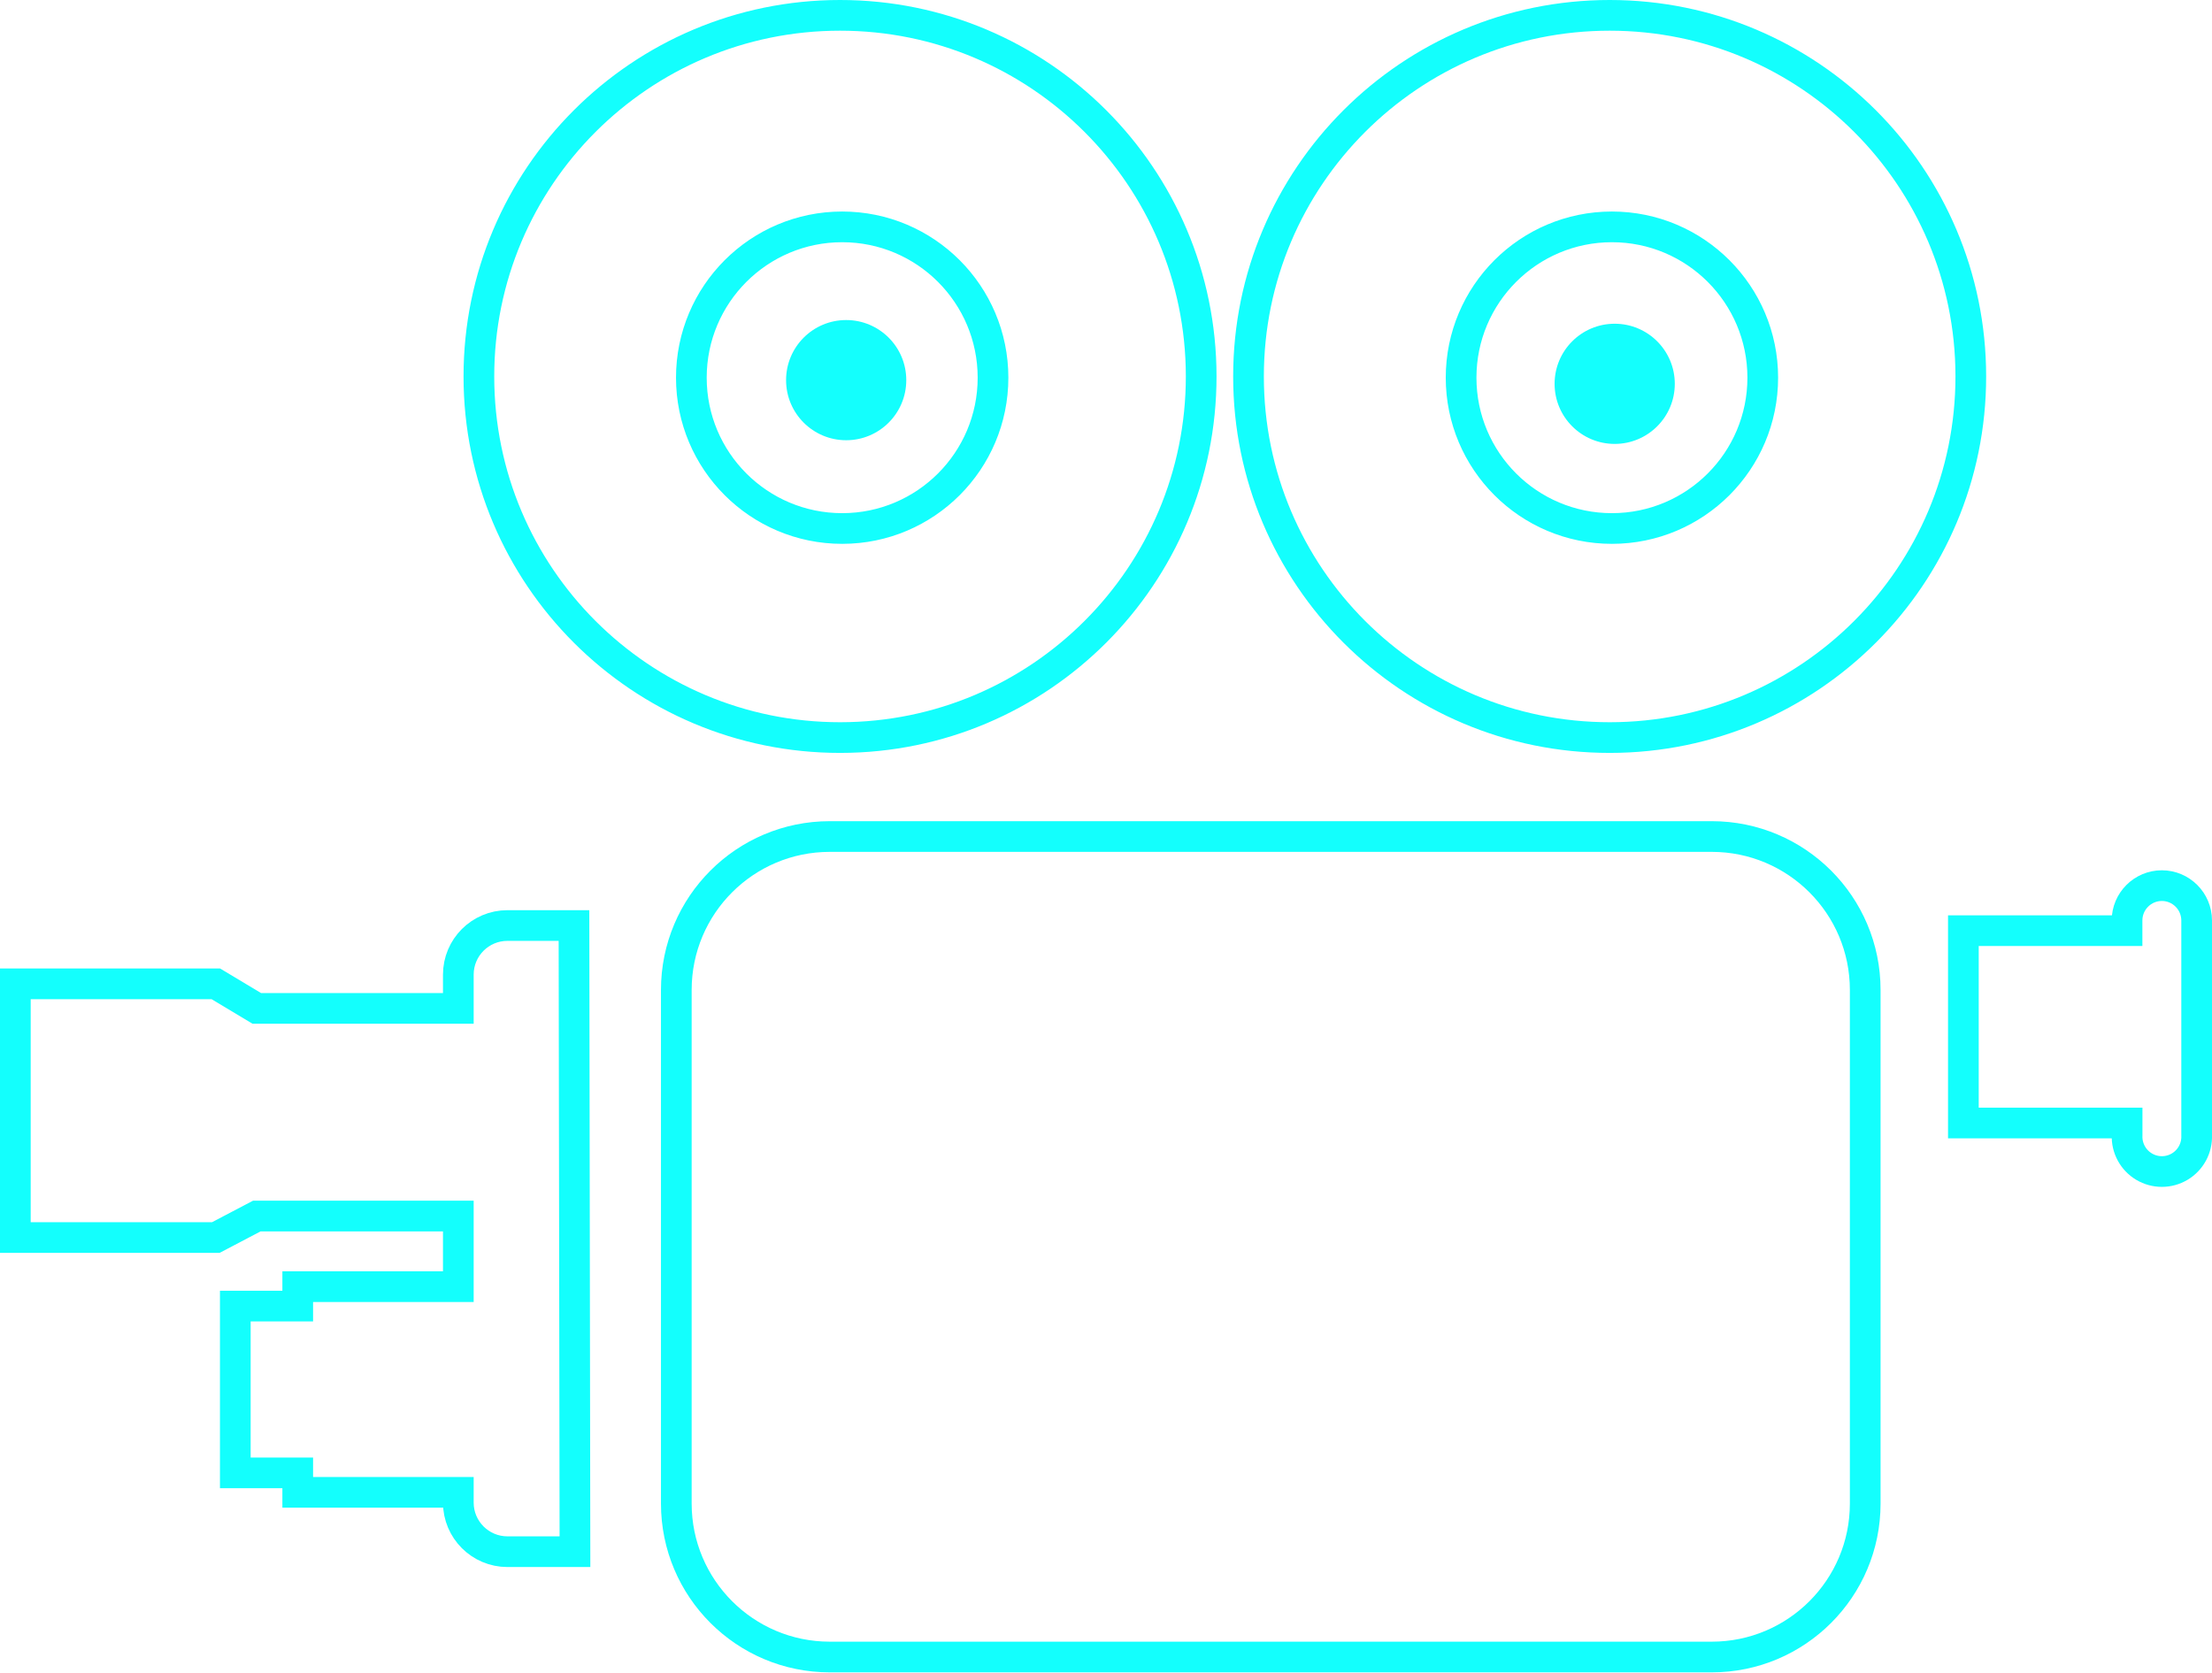
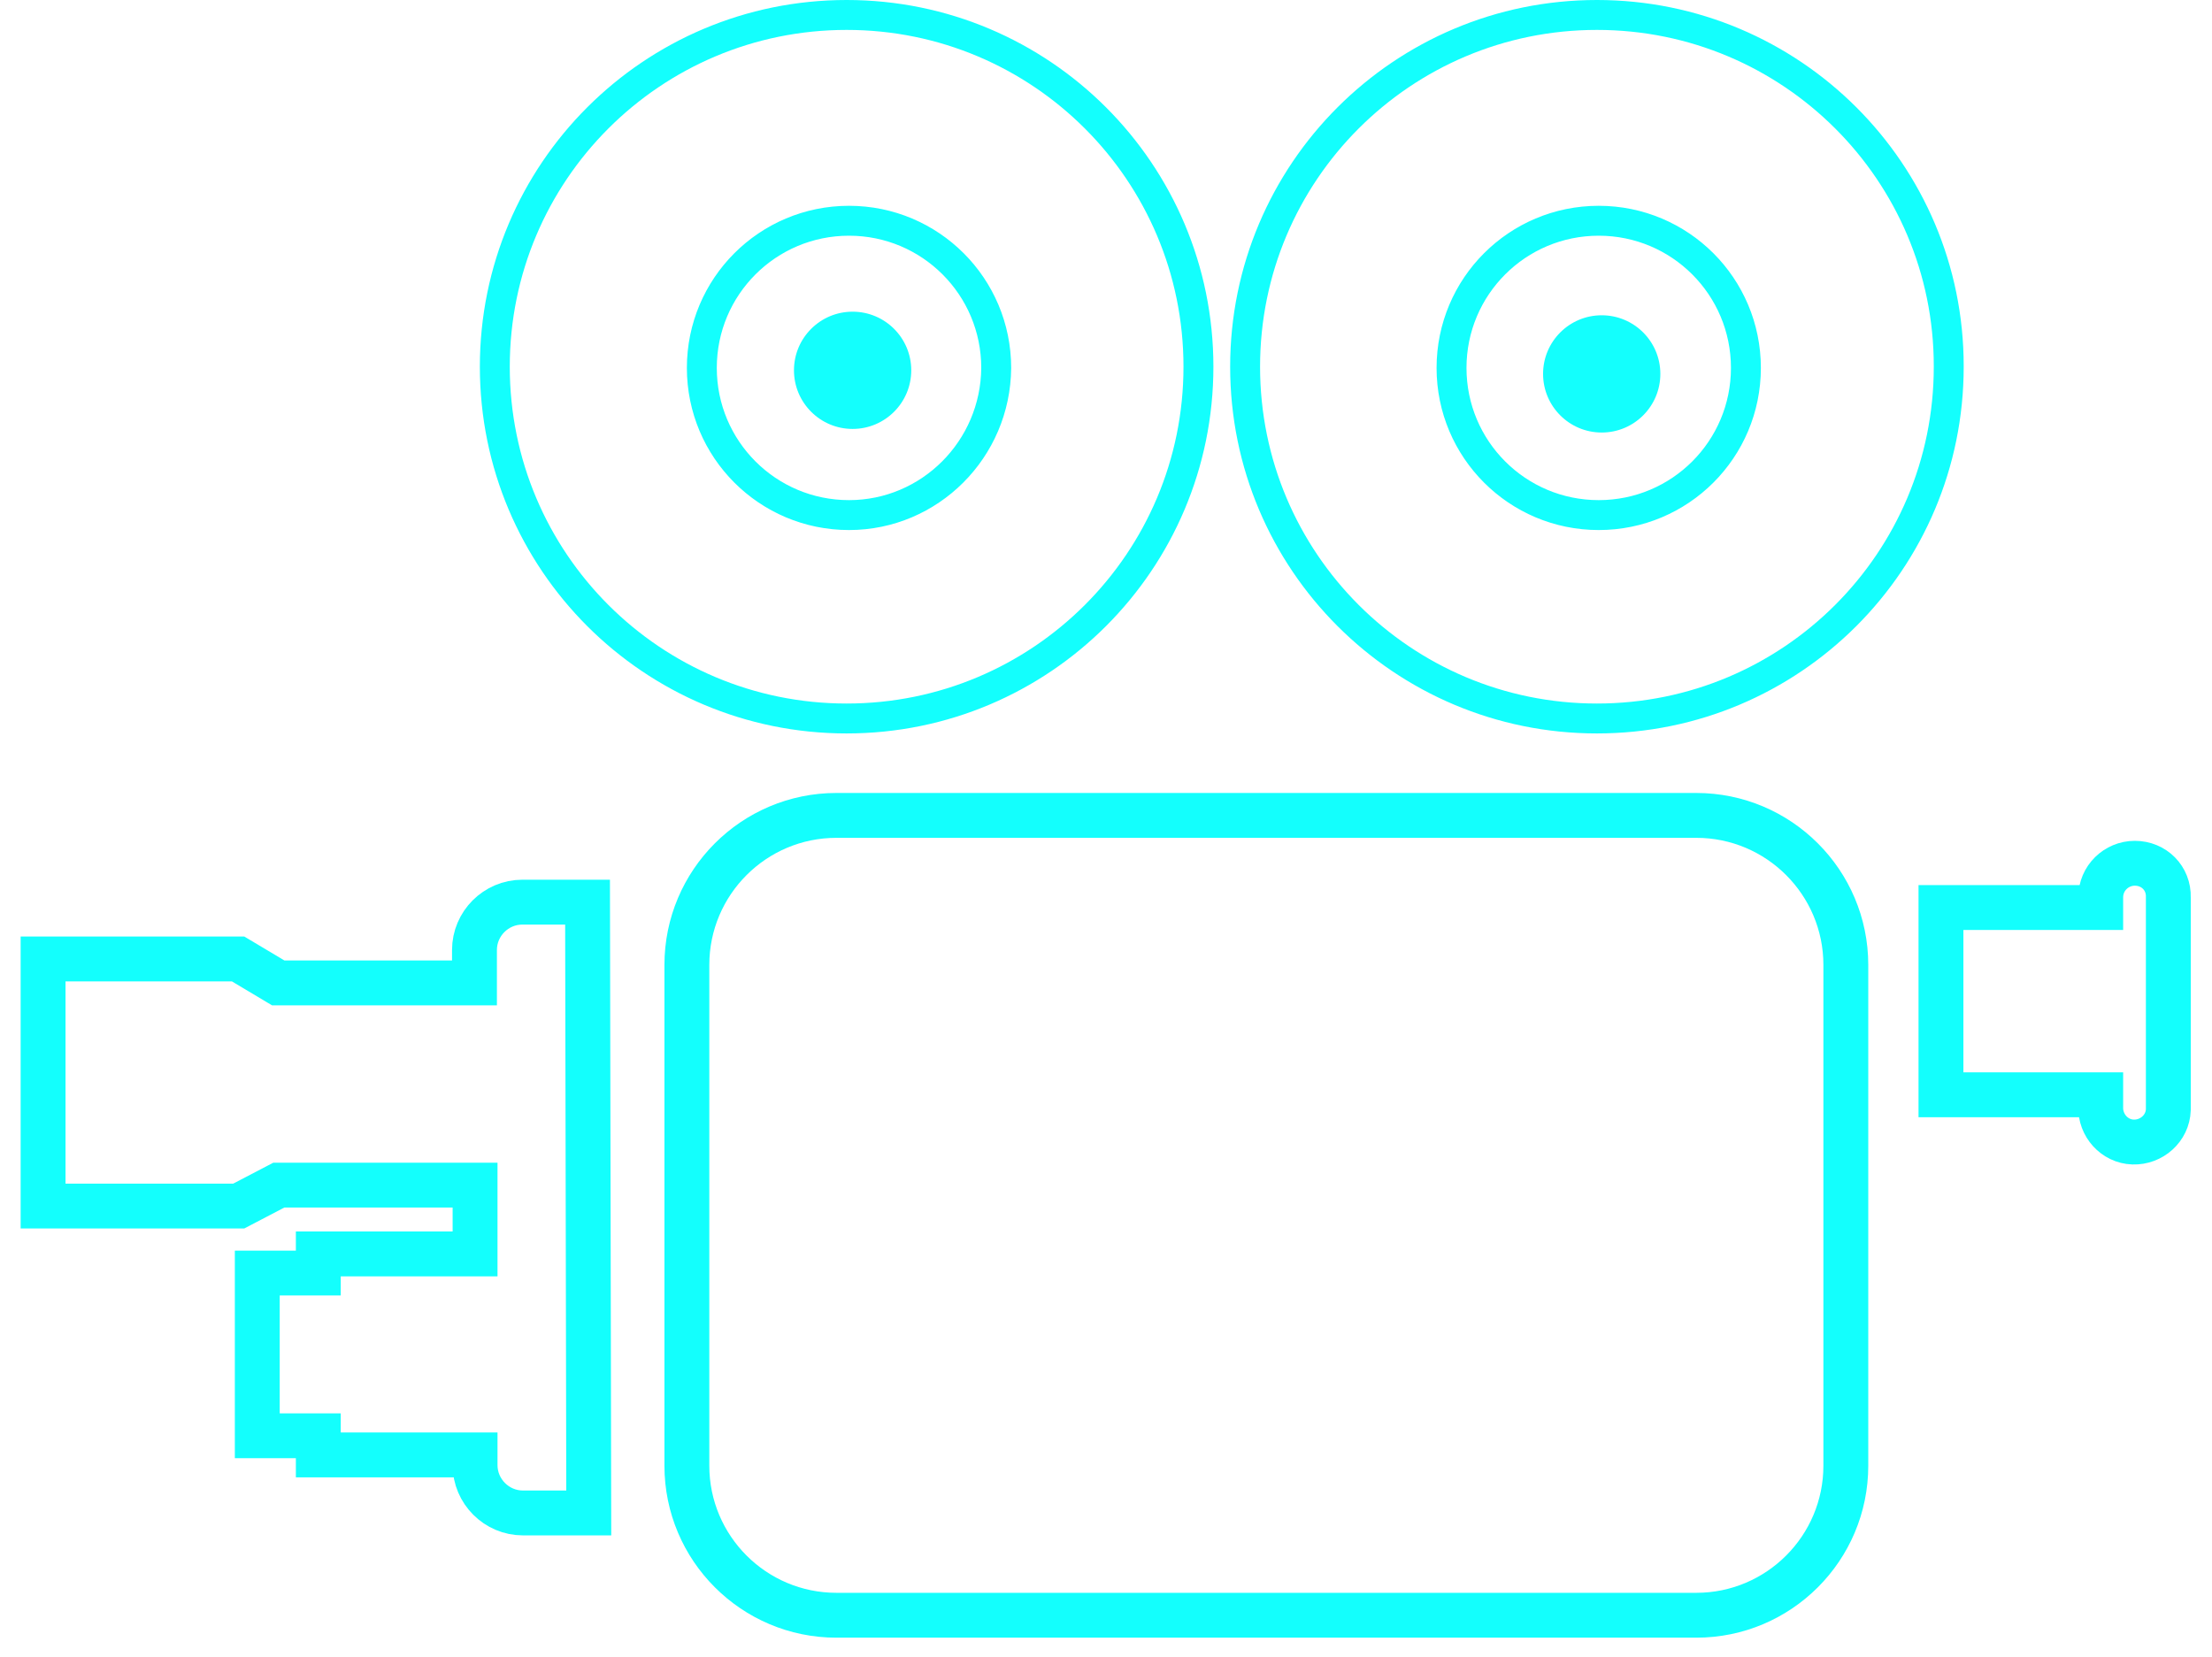
- <svg xmlns="http://www.w3.org/2000/svg" id="Ebene_2" data-name="Ebene 2" viewBox="0 0 360.33 272.45">
-   <defs>
-     <style>.cls-1{fill:#13fffd;}.cls-2{fill:none;stroke:#13fffd;stroke-miterlimit:10;stroke-width:5px;}</style>
-   </defs>
-   <circle class="cls-1" cx="137.84" cy="61.93" r="9.79" />
-   <circle class="cls-1" cx="263.03" cy="62.53" r="9.79" />
-   <path class="cls-2" d="M263.39,3.22A58.83,58.83,0,1,0,322.21,62,58.83,58.83,0,0,0,263.39,3.22Zm0.36,83.6a24.57,24.57,0,1,1,24.57-24.57A24.57,24.57,0,0,1,263.75,86.82Z" transform="translate(-1.17 -0.72)" />
-   <path class="cls-2" d="M138,3.22A58.83,58.83,0,1,0,196.84,62,58.83,58.83,0,0,0,138,3.22Zm0.36,83.6a24.57,24.57,0,1,1,24.57-24.57A24.57,24.57,0,0,1,138.38,86.82Z" transform="translate(-1.17 -0.72)" />
-   <rect class="cls-2" x="110.17" y="136.28" width="193.67" height="133.67" rx="25" ry="25" />
-   <path class="cls-2" d="M94.67,151.5H83.83a8,8,0,0,0-8,8V165H43l-6.67-4H3.67v41.33H36.33l6.67-3.5H75.83v11.5H49.67v3.17H39.5v27.17H49.67v3.17H75.83v1.67a8,8,0,0,0,8,8h11Z" transform="translate(-1.17 -0.72)" />
-   <path class="cls-2" d="M353.33,145a5.68,5.68,0,0,0-5.67,5.67v1.67H321v31.33h26.67v2a5.67,5.67,0,1,0,11.33,0v-35A5.68,5.68,0,0,0,353.33,145Z" transform="translate(-1.17 -0.72)" />
+ <svg xmlns="http://www.w3.org/2000/svg" version="1.1" id="Ebene_2" x="0px" y="0px" viewBox="0 0 369.7 276.9" style="enable-background:new 0 0 369.7 276.9;" xml:space="preserve">
+   <style type="text/css">
+ 	.st0{fill:#13FFFD;}
+ 	.st1{fill:none;stroke:#13FFFD;stroke-width:5;stroke-miterlimit:10;}
+ 	.st2{fill:none;stroke:#13FFFD;stroke-width:7.5;stroke-miterlimit:10;}
+ </style>
+   <circle class="st0" cx="142.5" cy="61.9" r="9.8" />
+   <circle class="st0" cx="267.7" cy="62.5" r="9.8" />
+   <path class="st1" d="M266.9,2.5c-32.5,0-58.8,26.3-58.8,58.8s26.3,58.8,58.8,58.8s58.8-26.3,58.8-58.8c0,0,0,0,0-0.1  C325.7,28.8,299.4,2.5,266.9,2.5z M267.2,86.1c-13.6,0-24.6-11-24.6-24.6s11-24.6,24.6-24.6s24.6,11,24.6,24.6  S280.8,86.1,267.2,86.1L267.2,86.1z" />
+   <path class="st1" d="M141.5,2.5c-32.5,0-58.8,26.3-58.8,58.8s26.3,58.8,58.8,58.8s58.8-26.3,58.8-58.8l0,0  C200.3,28.8,174,2.5,141.5,2.5z M141.9,86.1c-13.6,0-24.6-11-24.6-24.6s11-24.6,24.6-24.6s24.6,11,24.6,24.6l0,0  C166.4,75.1,155.4,86.1,141.9,86.1L141.9,86.1z" />
+   <path class="st2" d="M139.8,136.3h143.7c13.8,0,25,11.2,25,25V245c0,13.8-11.2,25-25,25H139.8c-13.8,0-25-11.2-25-25v-83.7  C114.8,147.5,126,136.3,139.8,136.3z" />
+   <path class="st2" d="M98.2,150.8H87.3c-4.4,0-8,3.6-8,8v5.5H46.5l-6.7-4H7.2v41.3h32.7l6.7-3.5h32.8v11.5H53.2v3.2H43V240h10.2v3.2  h26.2v1.7c0,4.4,3.6,8,8,8h11L98.2,150.8z" />
+   <path class="st2" d="M356.8,144.3c-3.1,0-5.7,2.5-5.7,5.7v1.7h-26.7V183h26.7v2c-0.1,3.1,2.3,5.8,5.4,5.9c3.1,0.1,5.8-2.3,5.9-5.4  c0-0.2,0-0.3,0-0.5v-35C362.5,146.8,360,144.3,356.8,144.3z" />
</svg>
